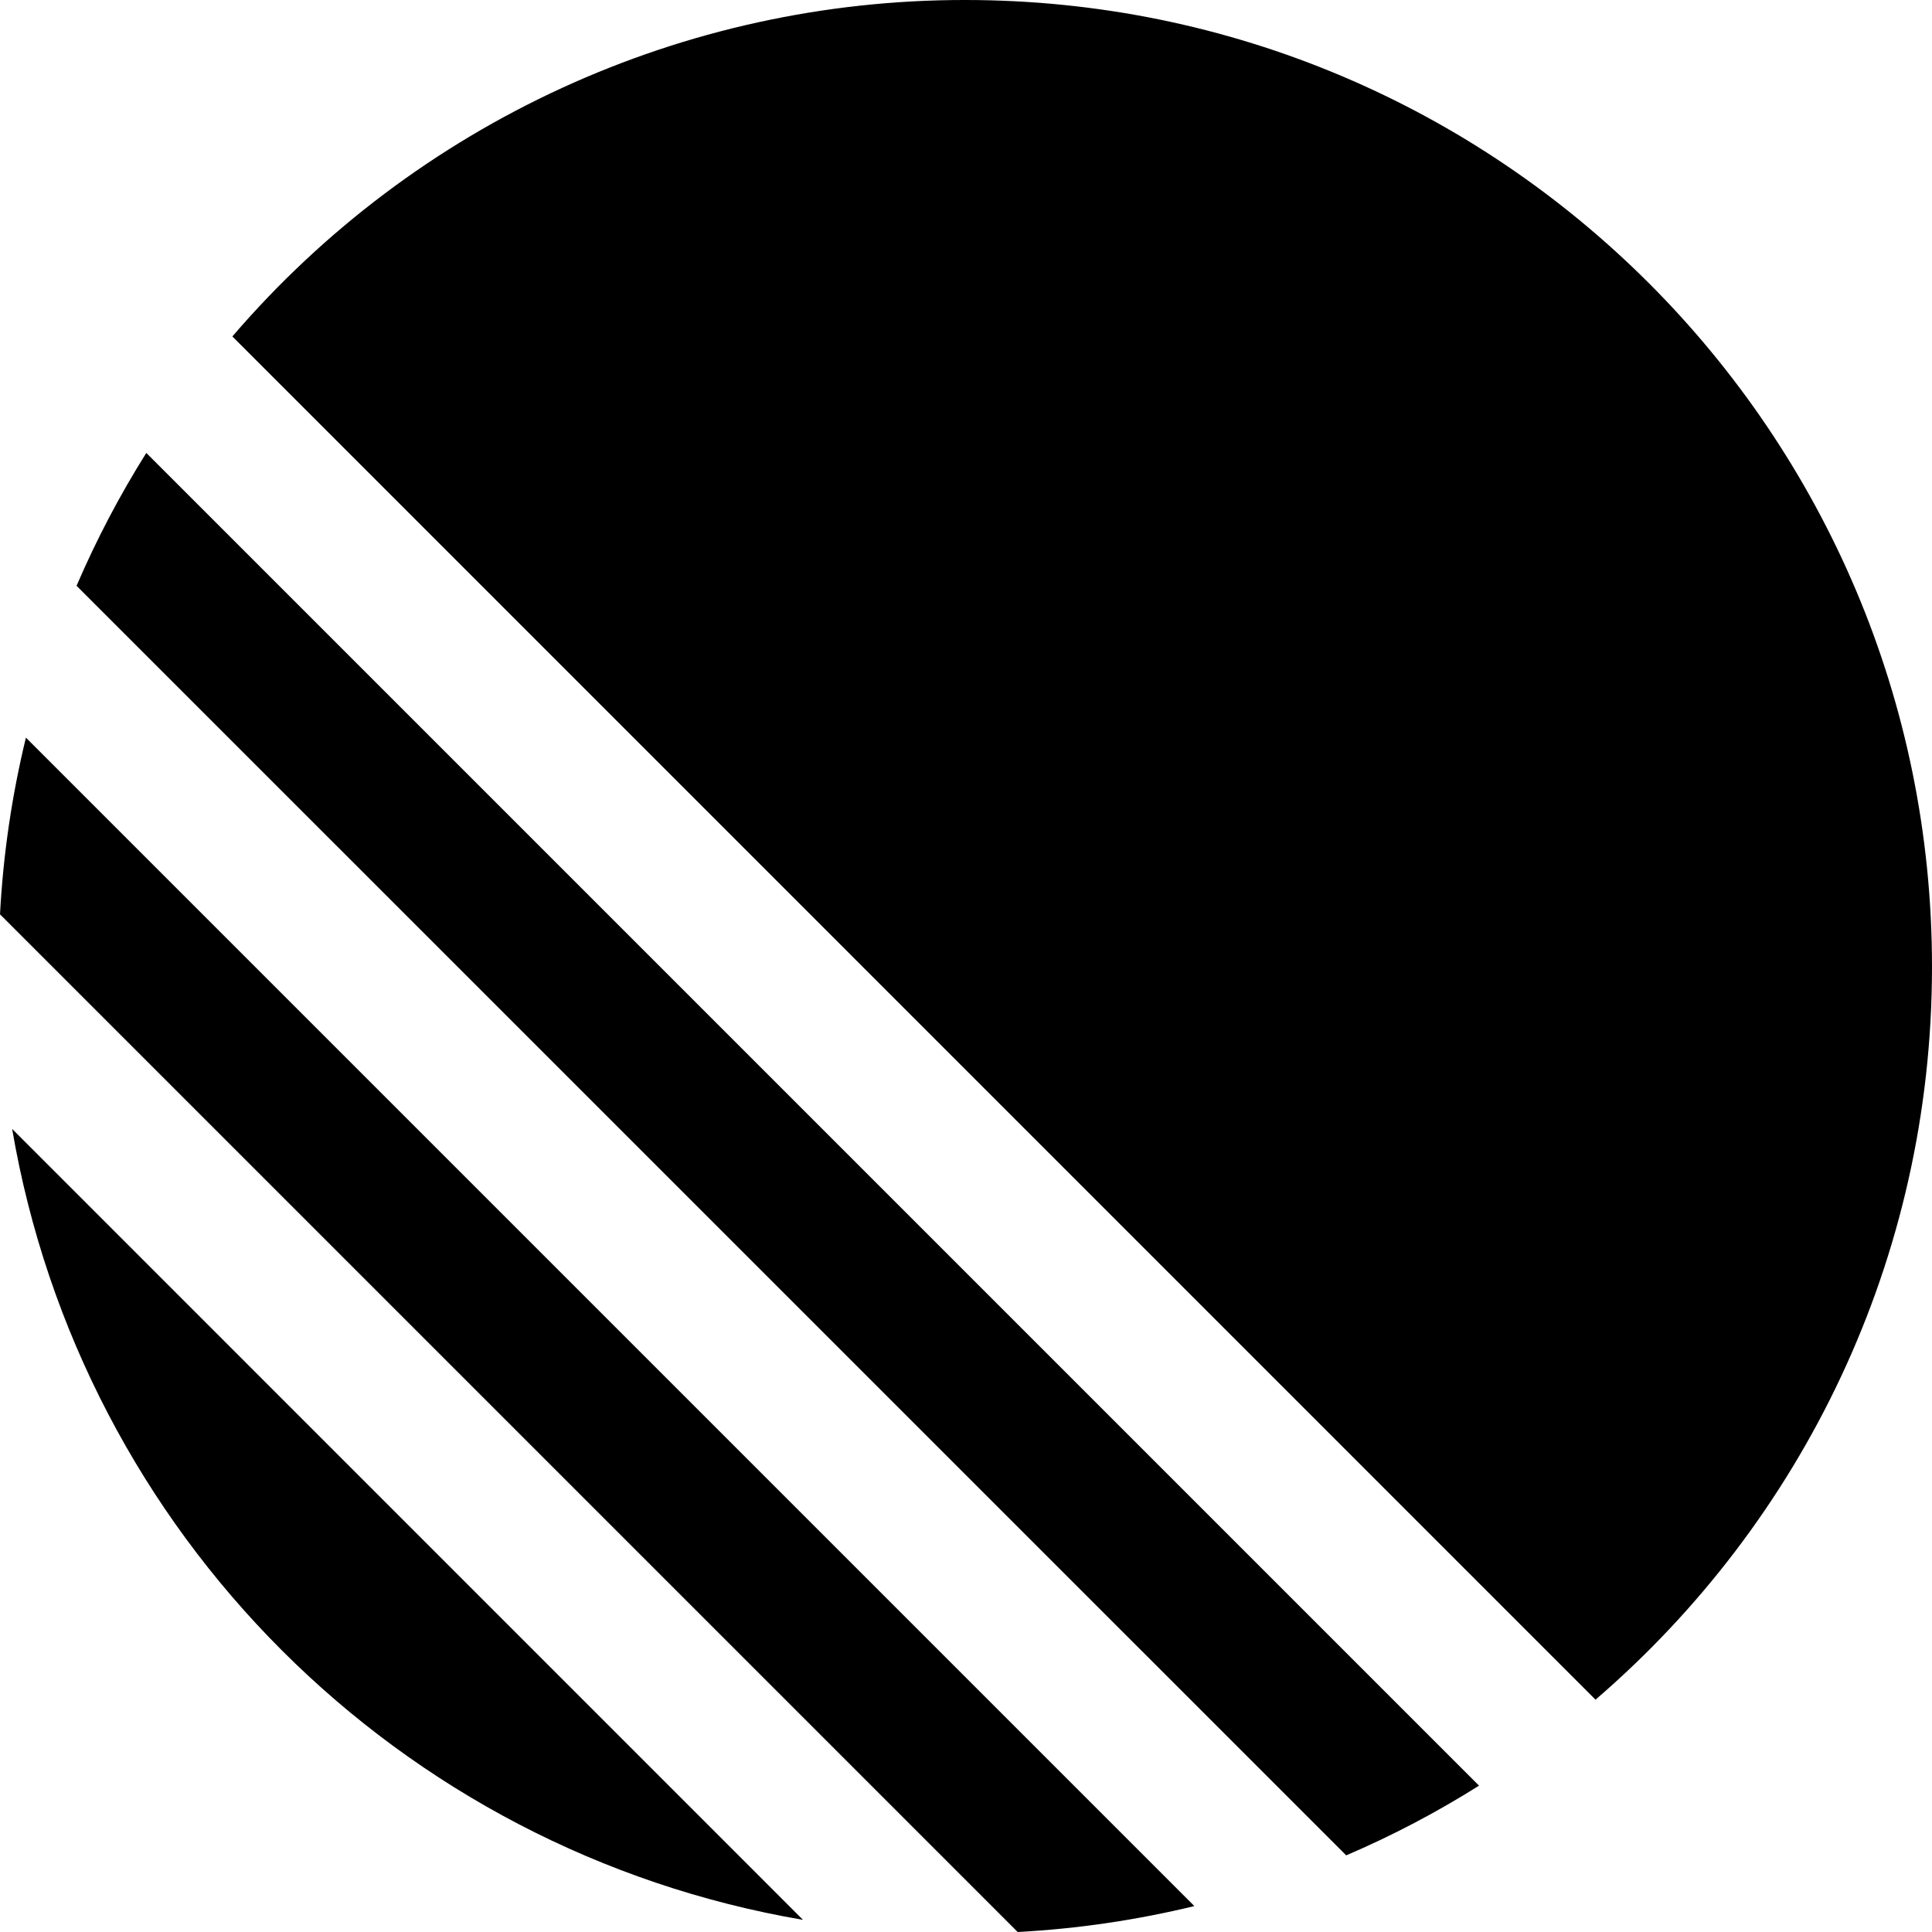
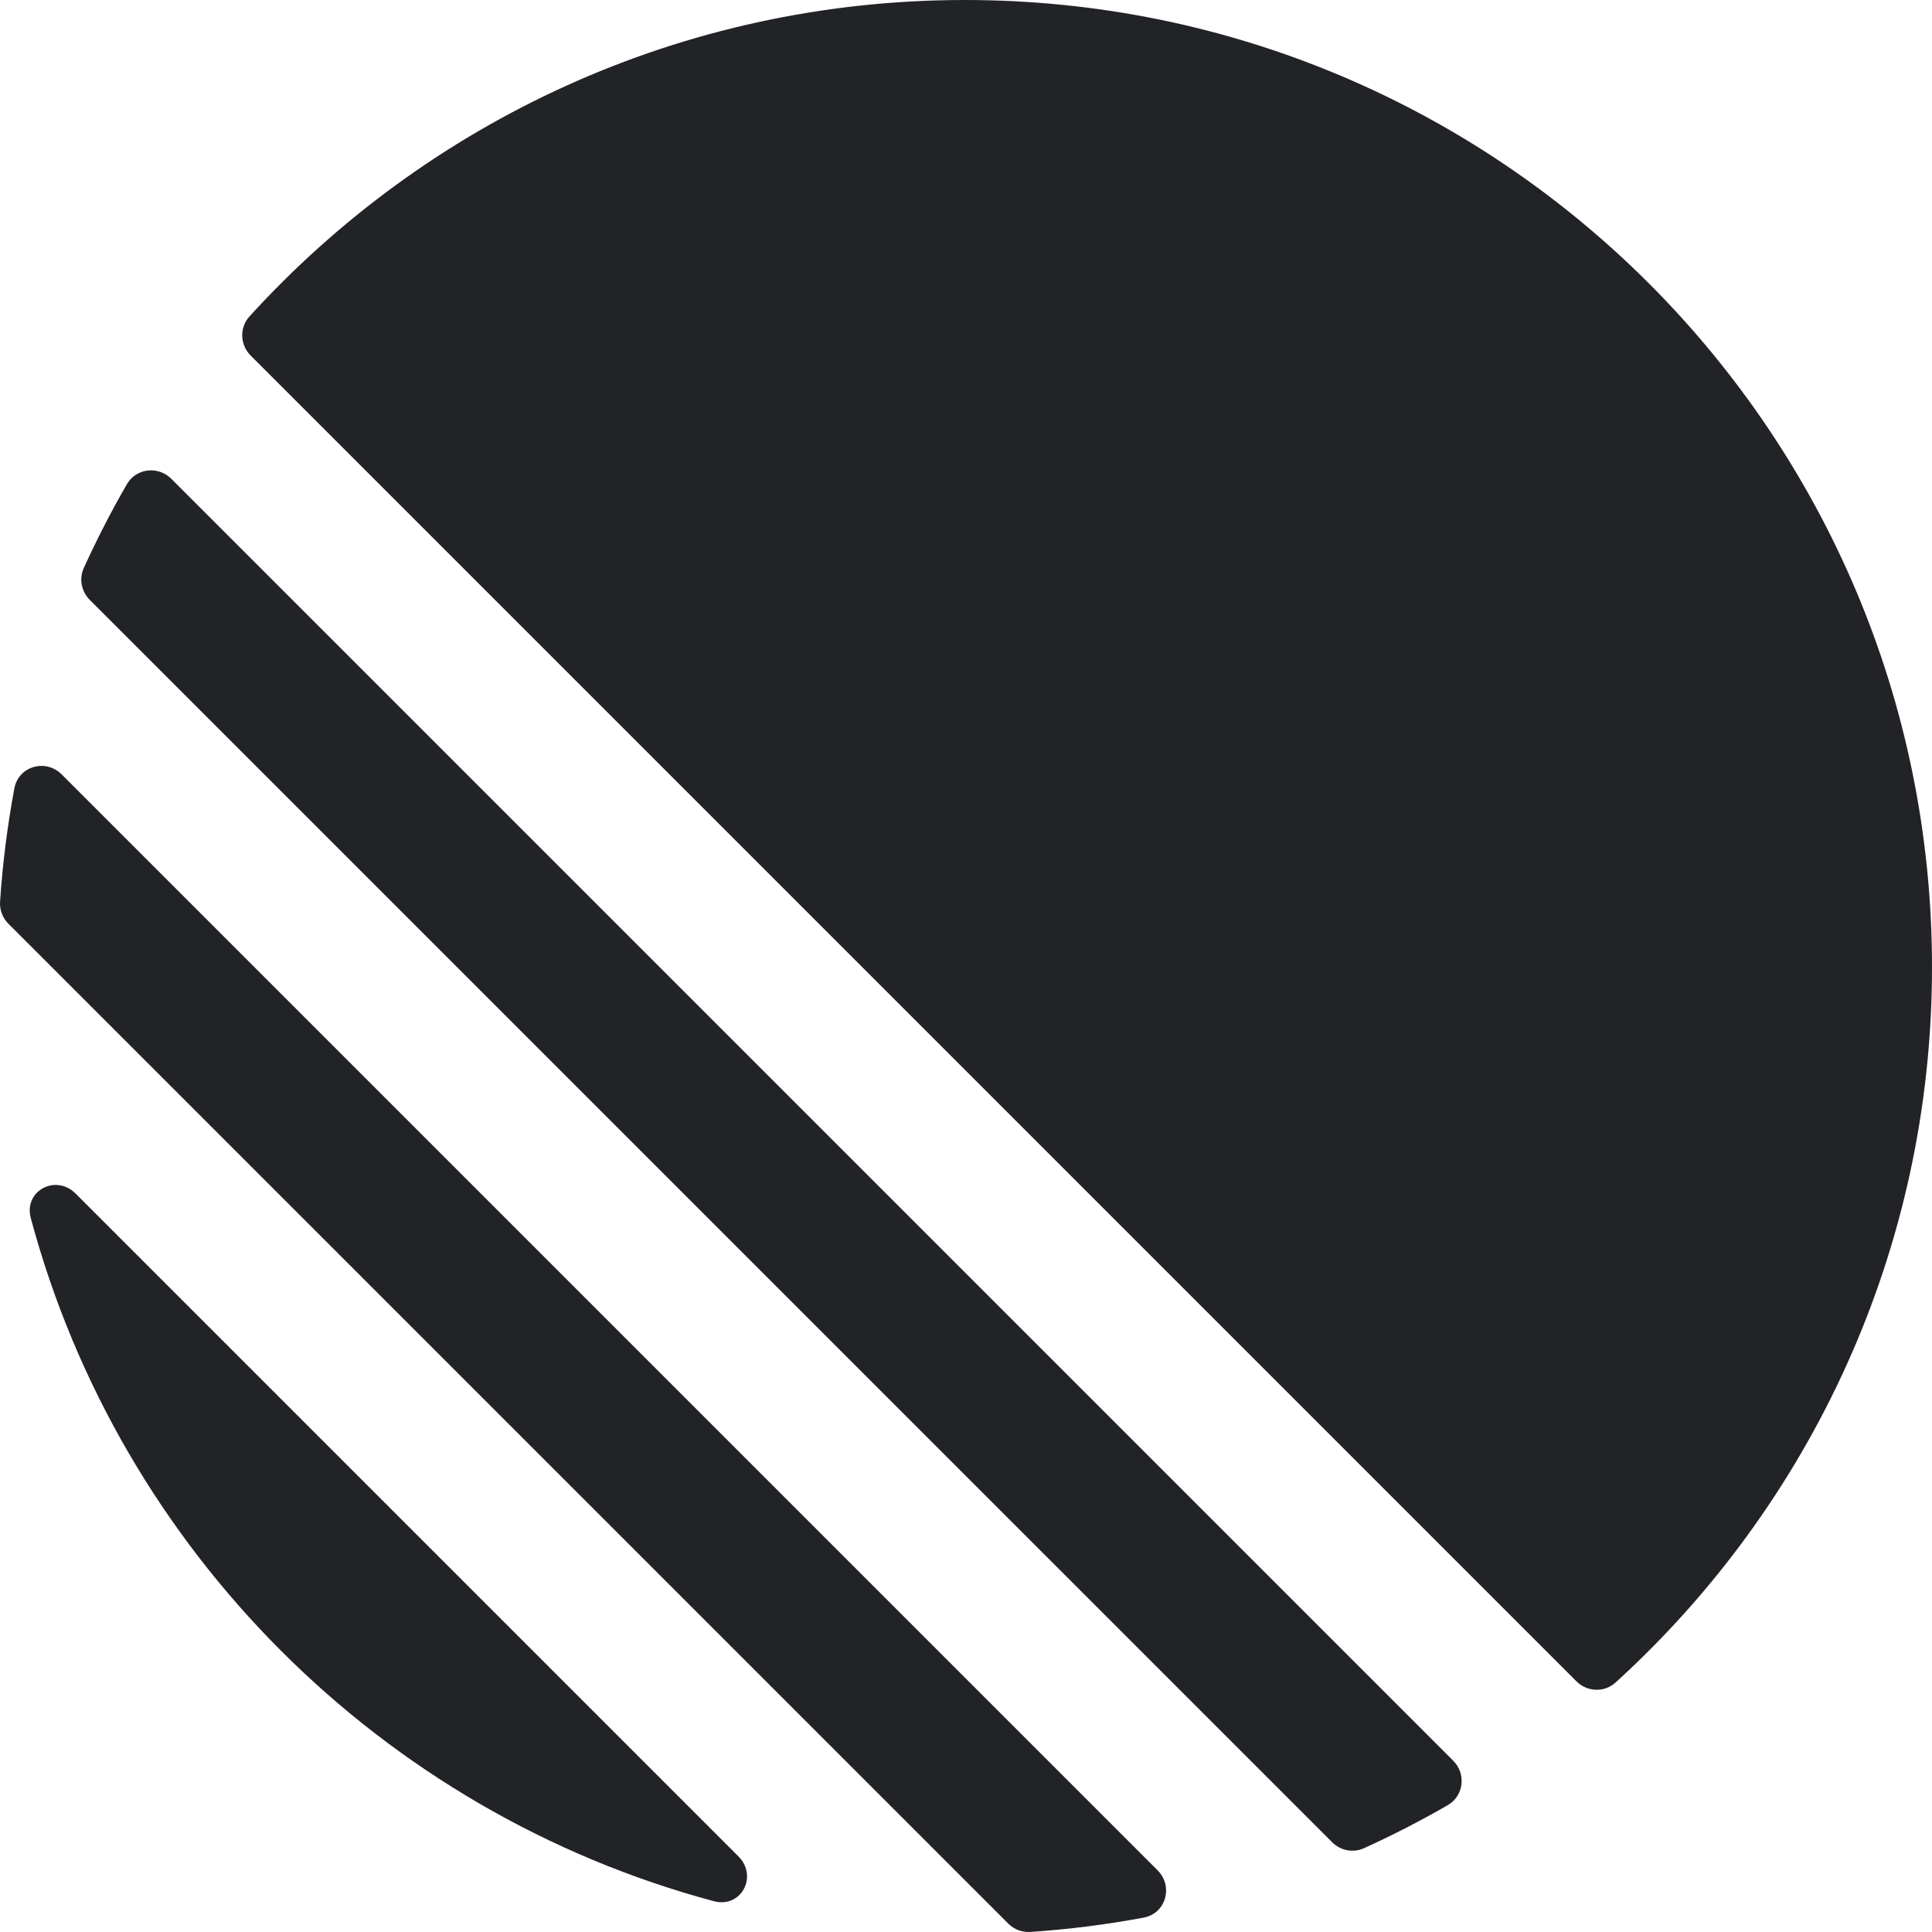
- <svg xmlns="http://www.w3.org/2000/svg" fill="currentColor" role="img" viewBox="0 0 24 24">
-   <path d="M2.886 4.18A11.982 11.982 0 0 1 11.99 0C18.624 0 24 5.376 24 12.009c0 3.64-1.62 6.903-4.18 9.105L2.887 4.18ZM1.817 5.626l16.556 16.556c-.524.33-1.075.62-1.65.866L.951 7.277c.247-.575.537-1.126.866-1.65ZM.322 9.163l14.515 14.515c-.71.172-1.443.282-2.195.322L0 11.358a12 12 0 0 1 .322-2.195Zm-.17 4.862 9.823 9.824a12.02 12.02 0 0 1-9.824-9.824Z" />
+ <svg xmlns="http://www.w3.org/2000/svg" viewBox="0 0 256 256">
+   <path fill="#222326" d="m8.174 102.613l145.213 145.213c2.12 2.12 1.097 5.72-1.85 6.27a128 128 0 0 1-15.02 1.896a3.78 3.78 0 0 1-2.92-1.109L1.117 122.403a3.78 3.78 0 0 1-1.109-2.92c.34-5.095.978-10.107 1.896-15.02c.55-2.947 4.15-3.97 6.27-1.85m-4.092 58.796c-.97-3.614 3.3-5.894 5.946-3.248l87.81 87.811c2.647 2.646.367 6.915-3.247 5.946c-44.03-11.805-78.704-46.478-90.51-90.509m12.727-97.245c1.233-2.135 4.147-2.463 5.89-.719L192.556 233.3c1.744 1.744 1.417 4.658-.72 5.891a128 128 0 0 1-11.1 5.705c-1.43.65-3.11.322-4.22-.79L11.893 79.487c-1.111-1.112-1.439-2.79-.79-4.221a128 128 0 0 1 5.706-11.1M127.86 0C198.63 0 256 57.37 256 128.14c0 37.57-16.168 71.362-41.926 94.8c-1.487 1.354-3.768 1.264-5.19-.157L33.217 47.116c-1.421-1.422-1.51-3.703-.158-5.19C56.498 16.168 90.291 0 127.86 0" />
</svg>
